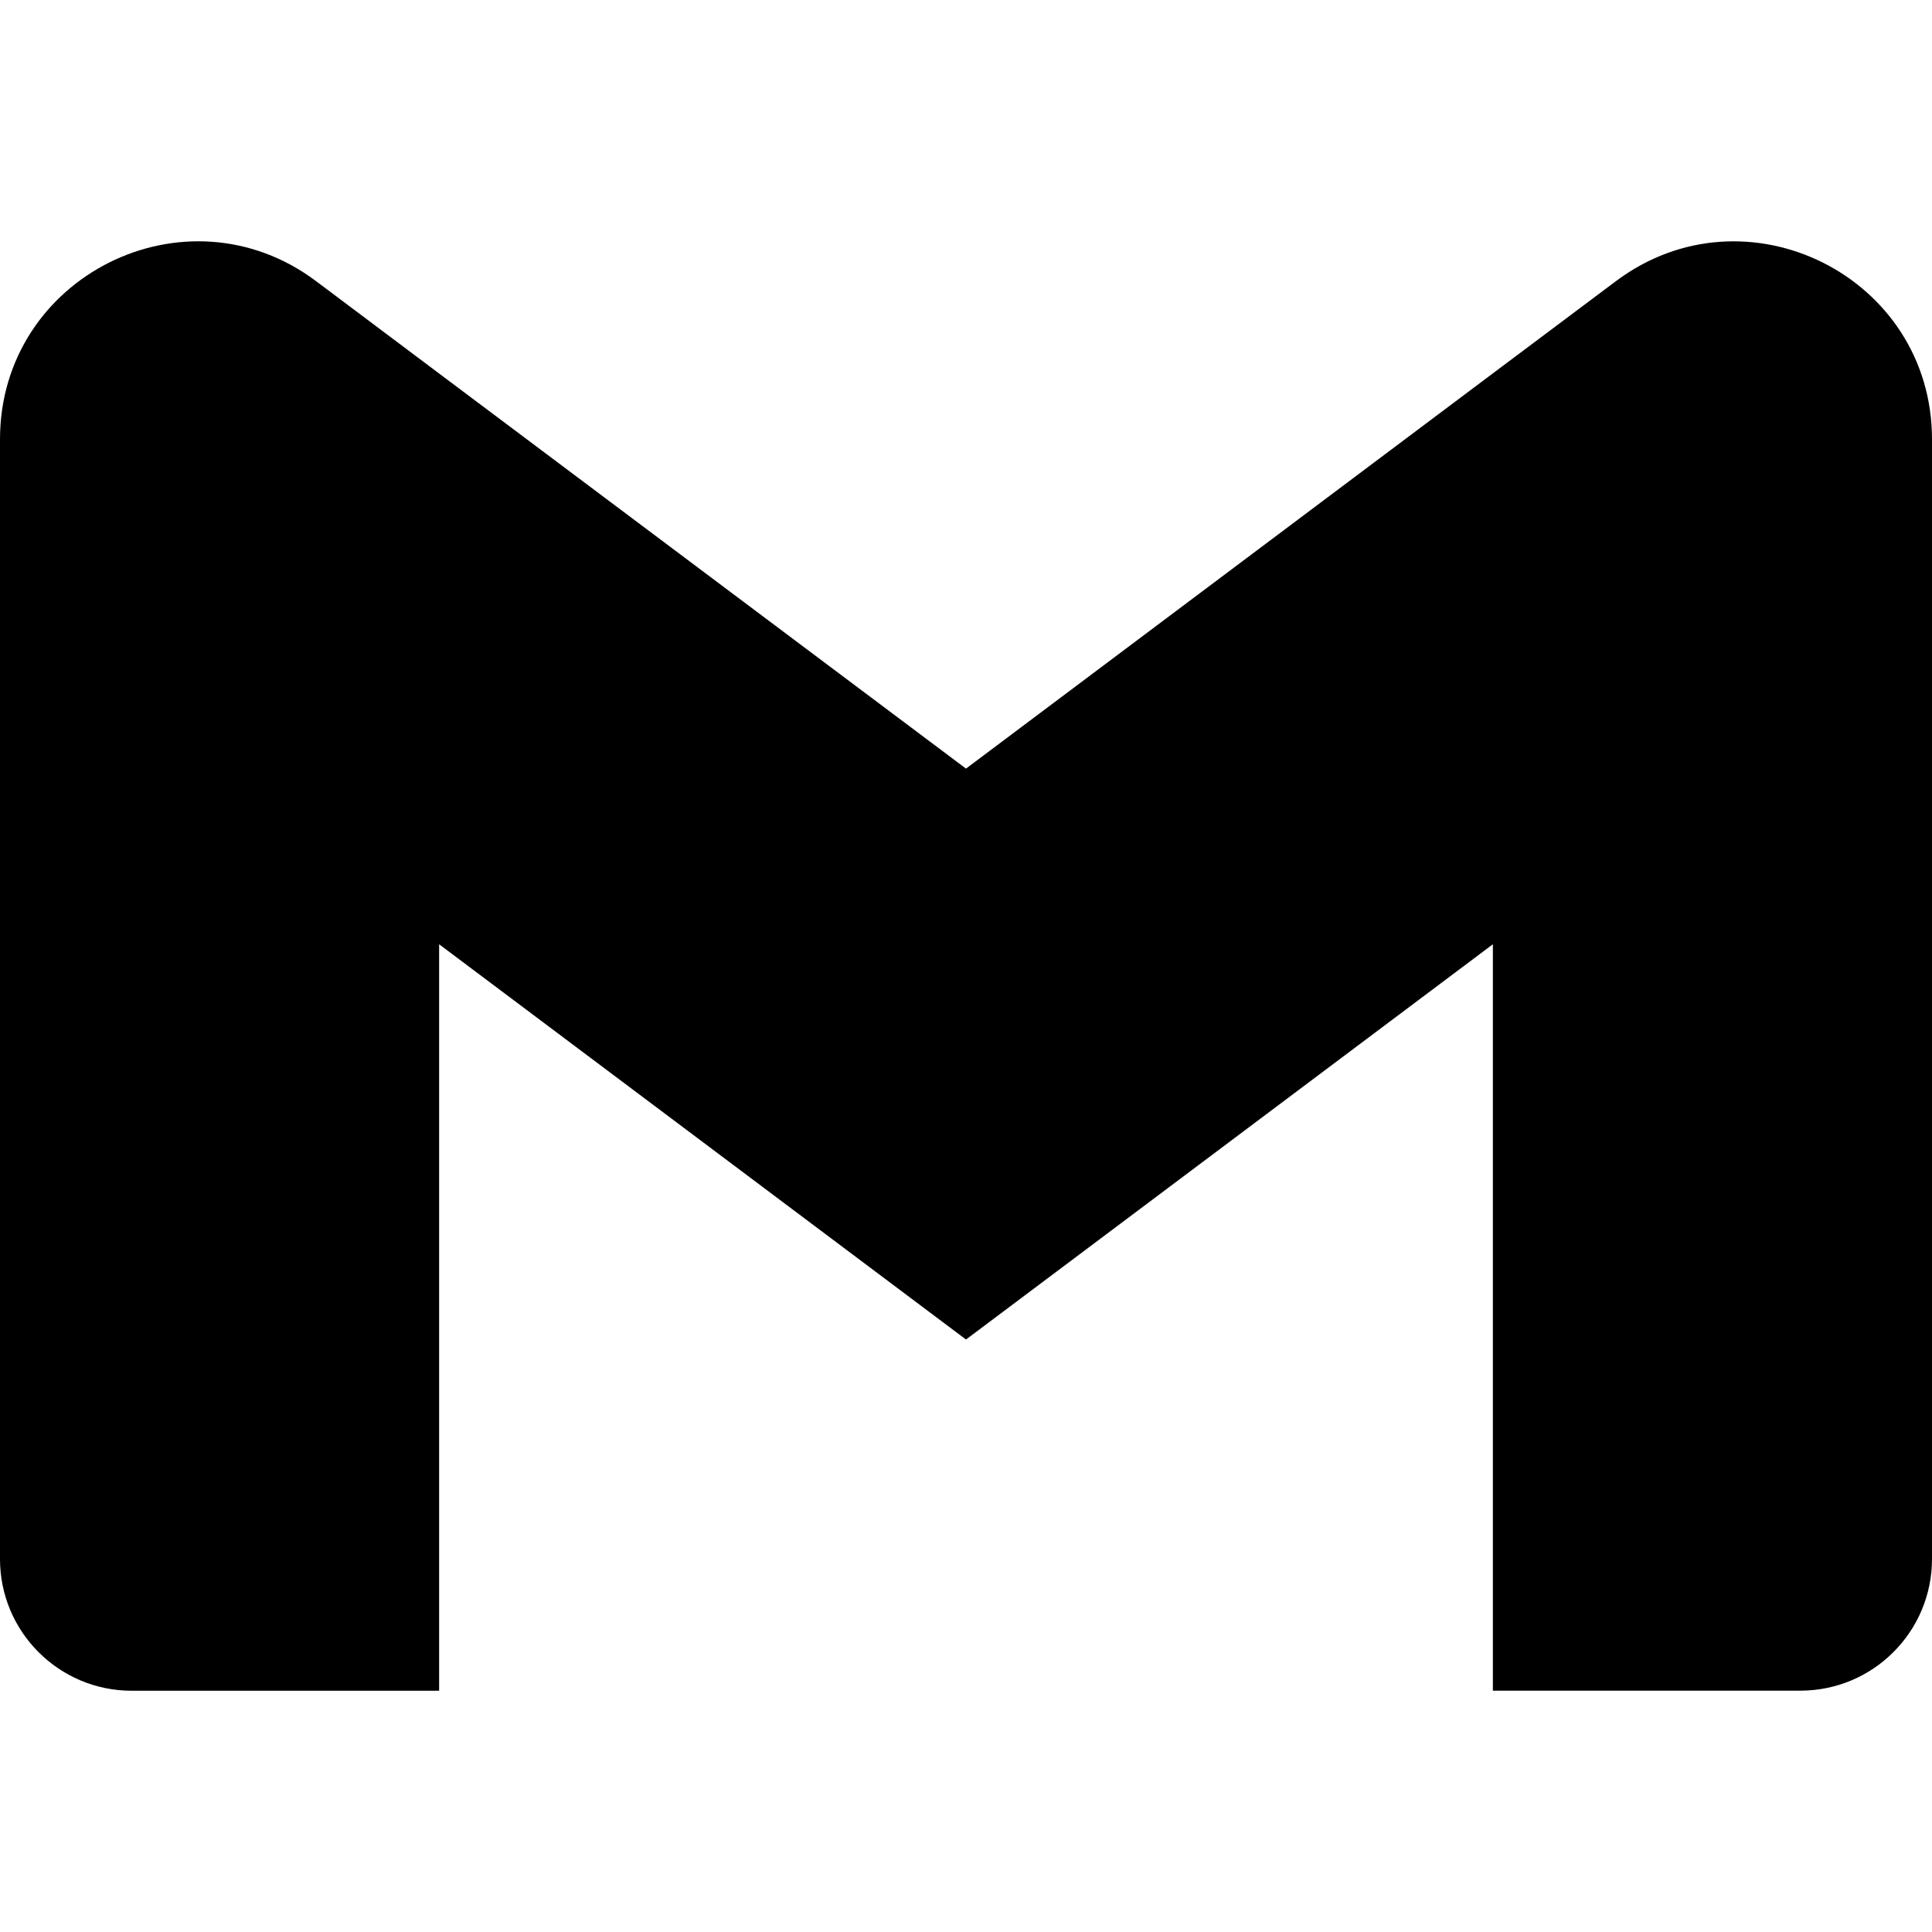
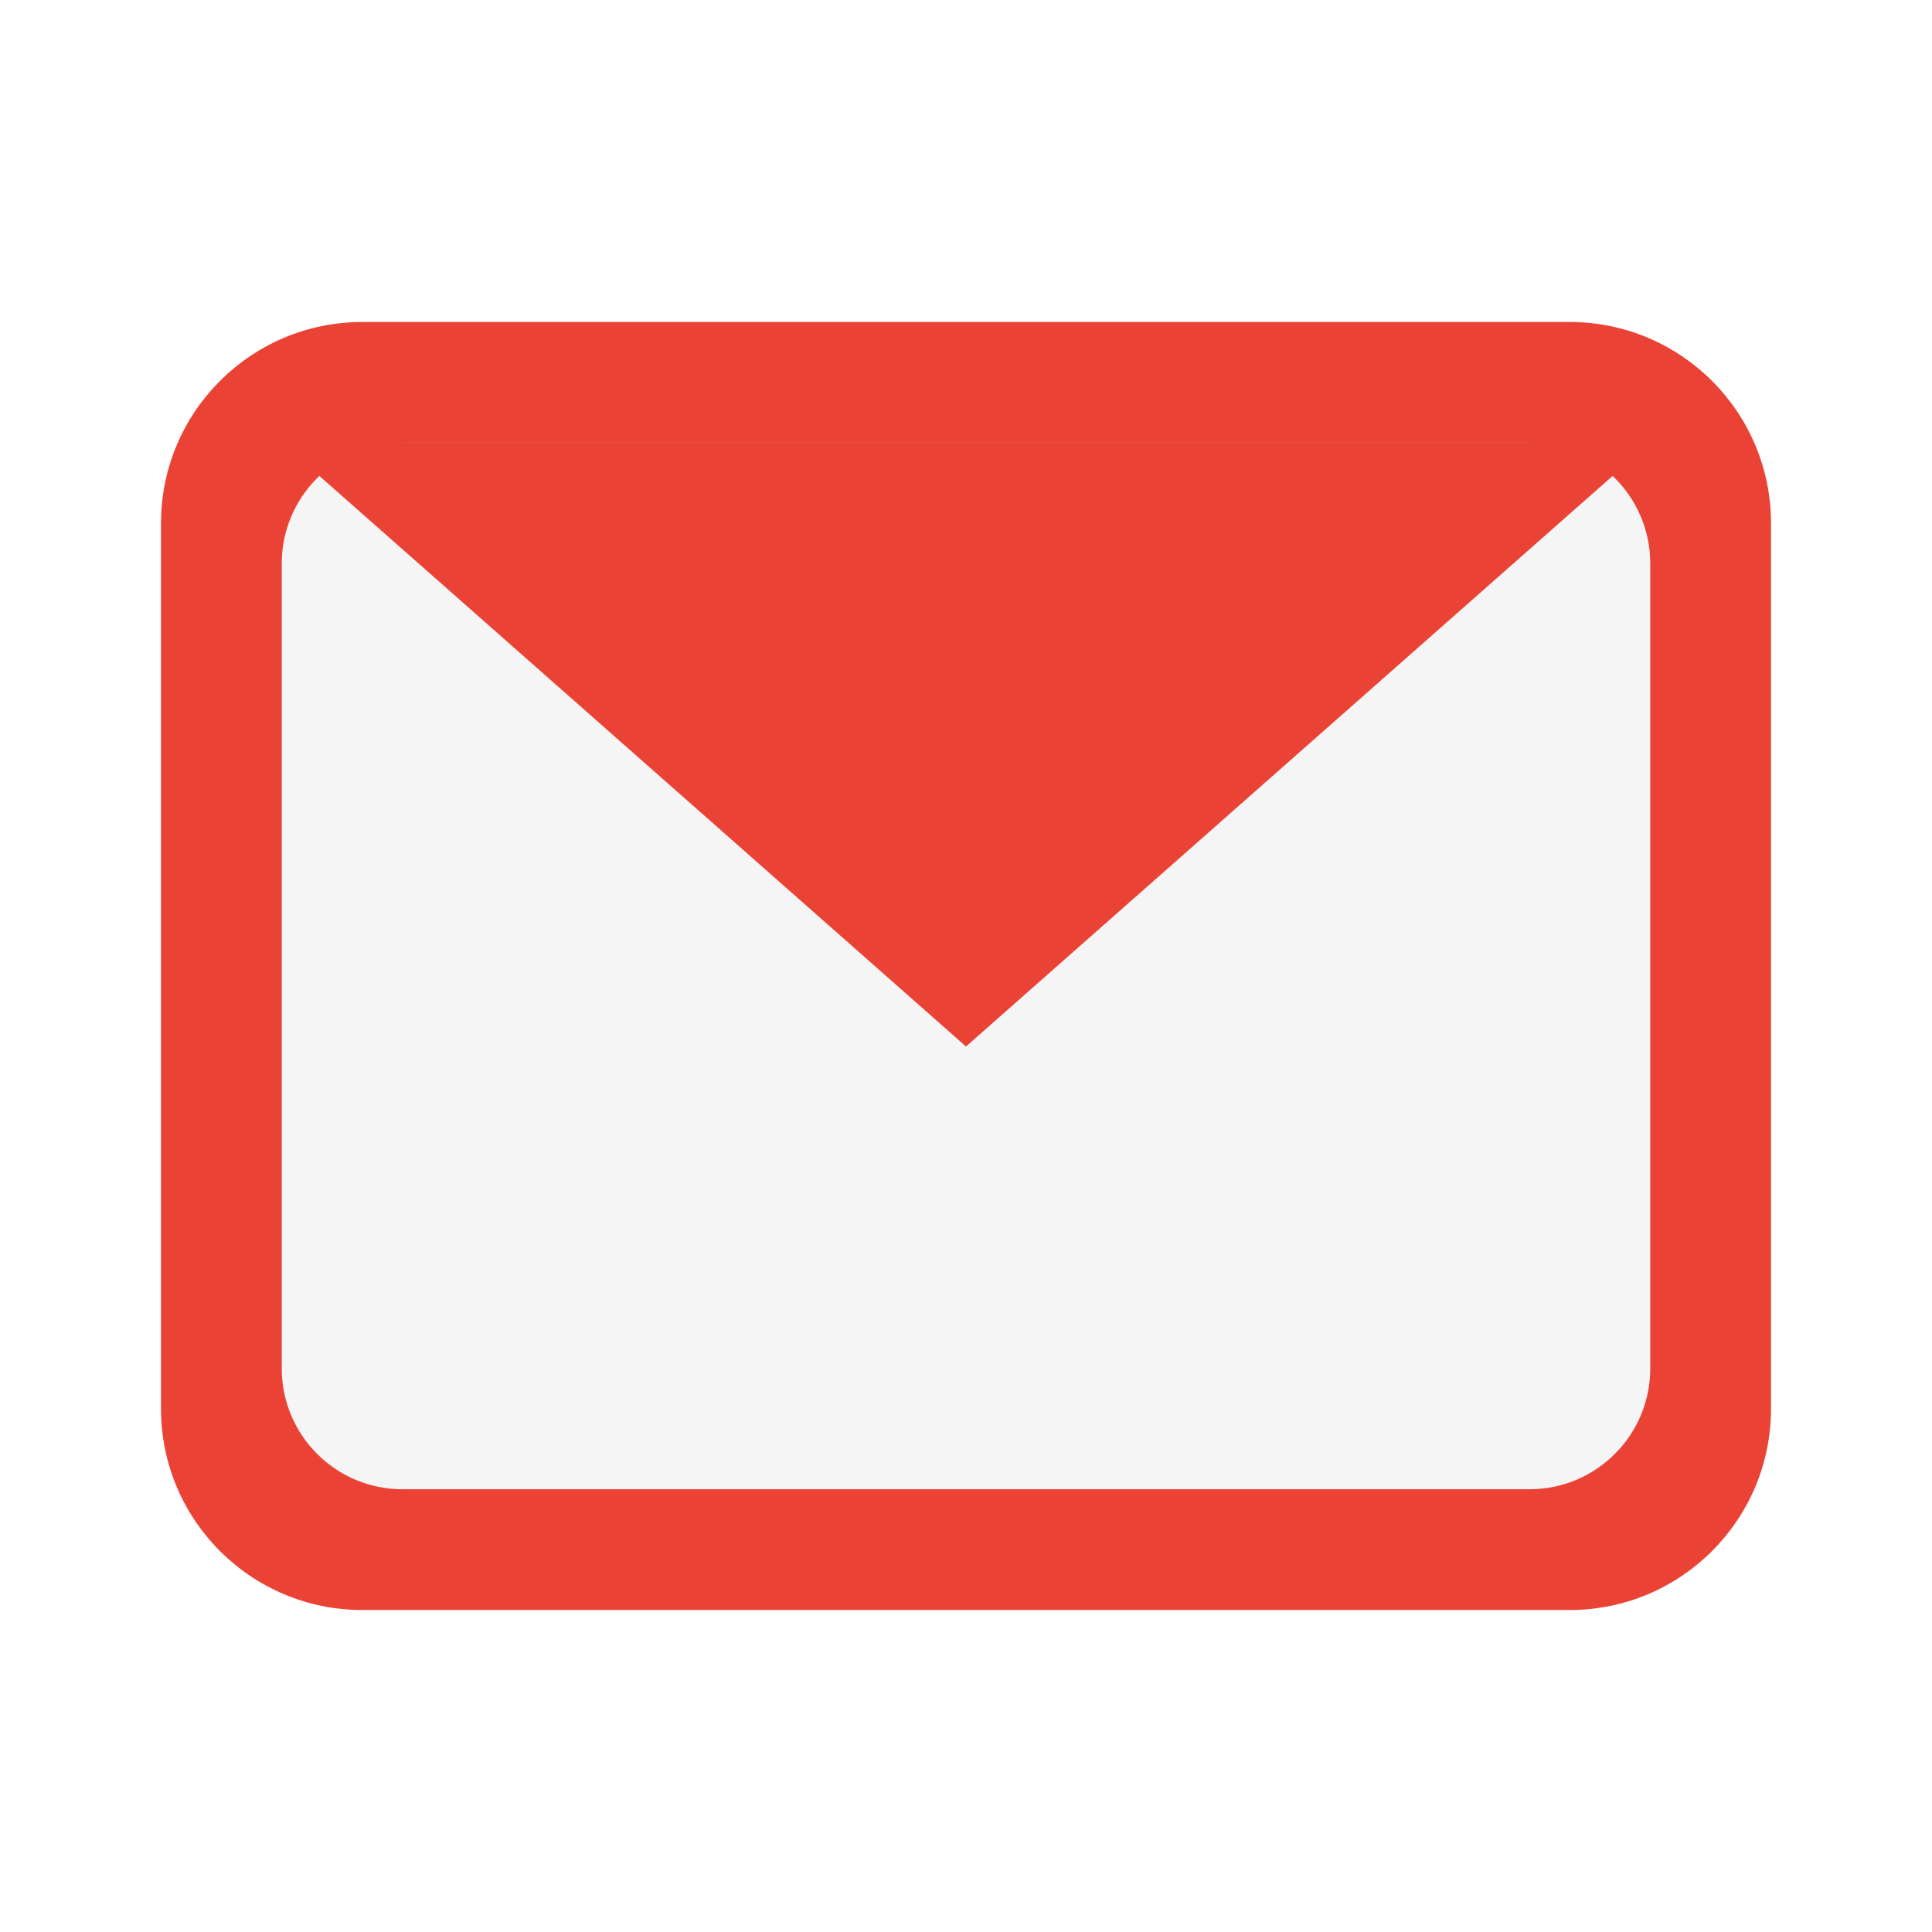
- <svg xmlns="http://www.w3.org/2000/svg" role="img" viewBox="0 0 24 24">
-   <path d="M24 5.457v13.909c0 .904-.732 1.636-1.636 1.636h-3.819V11.73L12 16.64l-6.545-4.91v9.273H1.636A1.636 1.636 0 0 1 0 19.366V5.457c0-2.023 2.309-3.178 3.927-1.964L5.455 4.64 12 9.548l6.545-4.91 1.528-1.145C21.69 2.28 24 3.434 24 5.457z" />
+ <svg xmlns="http://www.w3.org/2000/svg" viewBox="0 0 24 24">
+   <rect x="2" y="4" width="20" height="16" rx="2.5" ry="2.5" fill="#EA4335" />
+   <rect x="3.5" y="5.5" width="17" height="13" rx="1.5" ry="1.5" fill="#F5F5F5" />
+   <path d="M 12 13 L 3.5 5.5 L 20.5 5.5 Z" fill="#EA4335" />
+   <path d="M 12 13 L 3.5 18.5 L 12 13 Z" fill="#E0E0E0" />
+   <path d="M 12 13 L 20.5 18.5 L 12 13 Z" fill="#F0F0F0" />
</svg>
